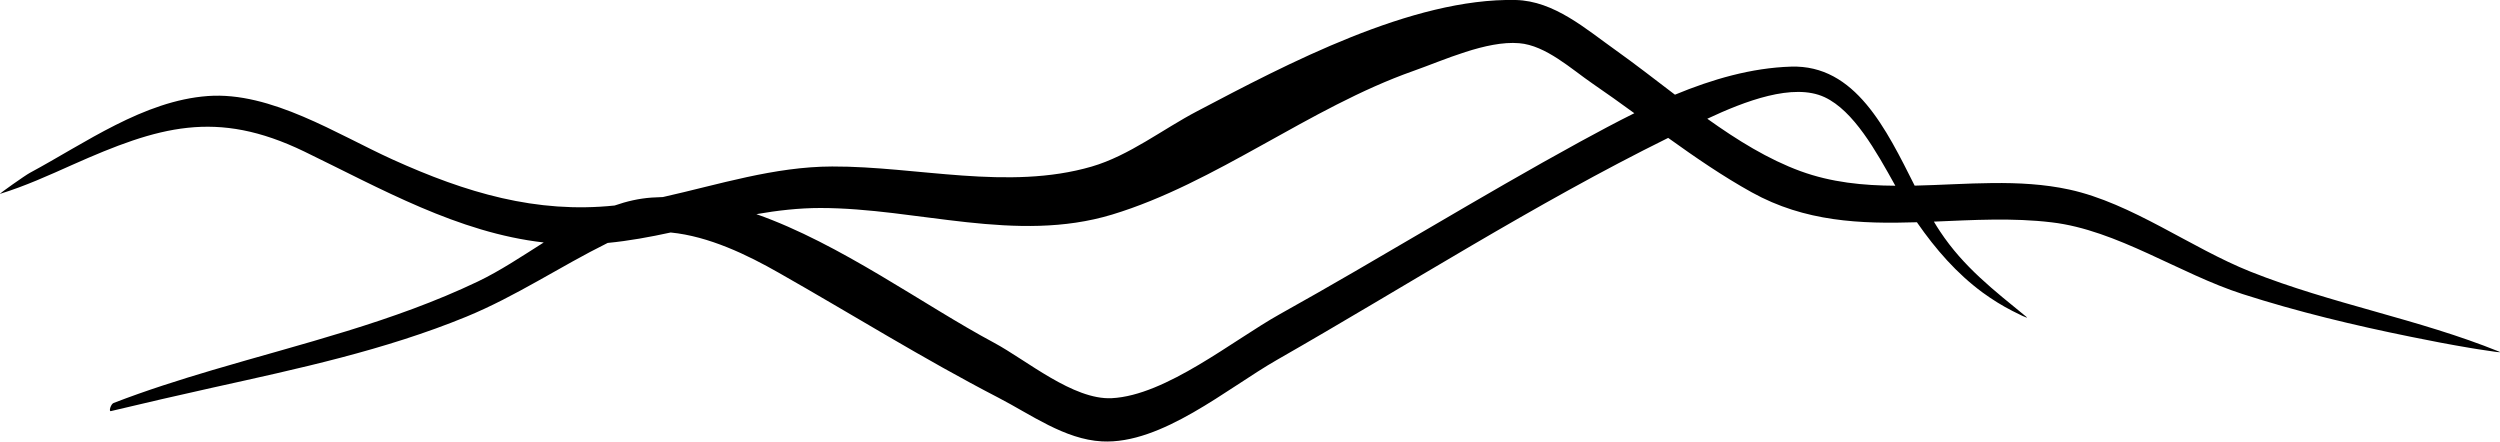
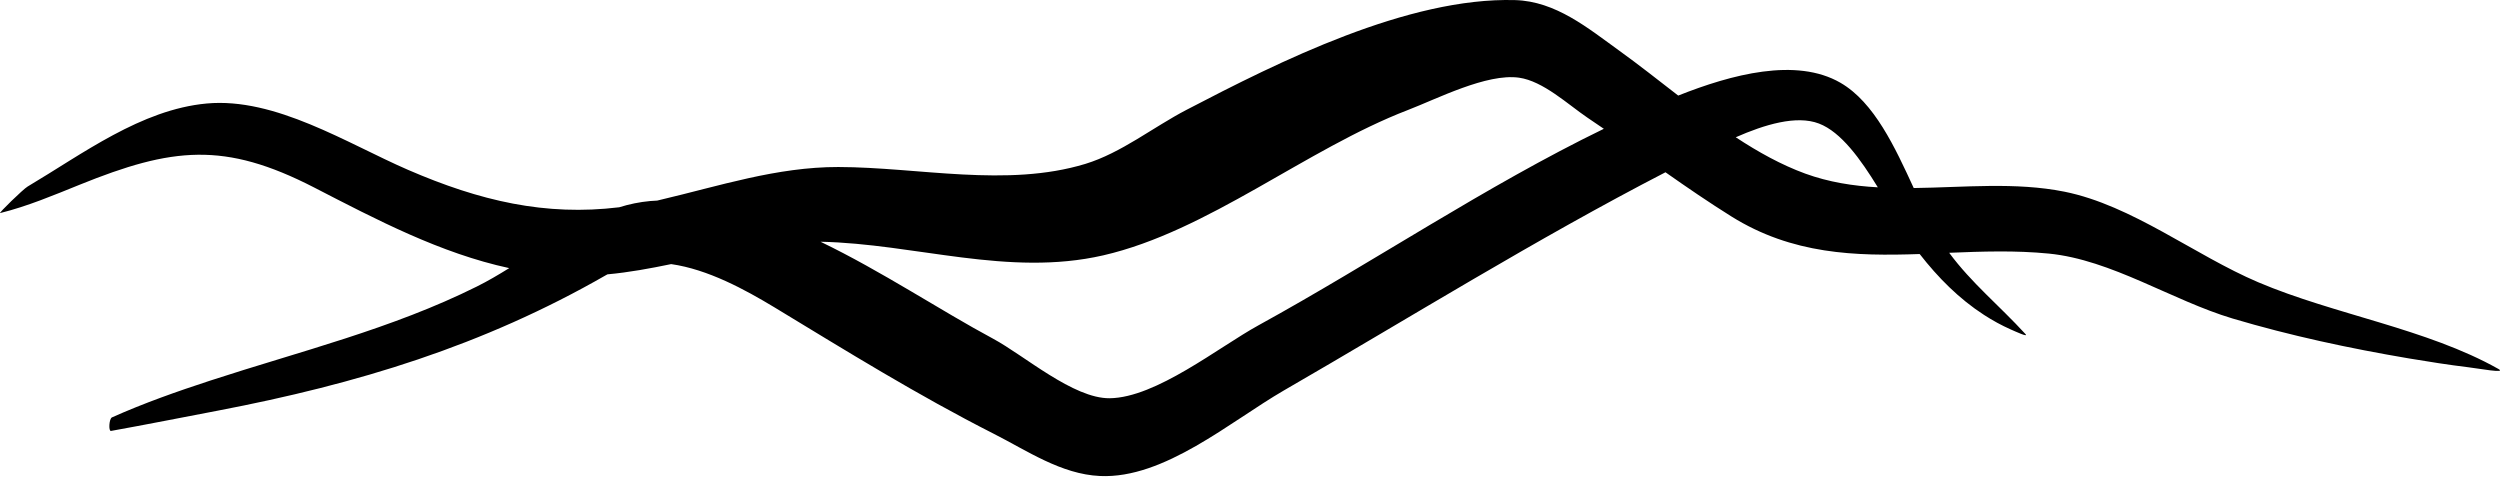
- <svg xmlns="http://www.w3.org/2000/svg" id="root" data-authored="gf9-2-0-karama-hills-extract" viewBox="107.363 72.067 28.065 4.957">
-   <path fill-rule="evenodd" d="M 107.699 74.007 C 108.318 73.674 108.975 73.198 109.696 73.145 C 110.405 73.093 111.147 73.575 111.769 73.857 C 112.597 74.232 113.384 74.466 114.263 74.374 C 114.398 74.327 114.536 74.295 114.678 74.285 C 114.72 74.282 114.763 74.28 114.805 74.279 C 115.435 74.138 116.052 73.938 116.705 73.936 C 117.66 73.933 118.679 74.21 119.618 73.937 C 120.04 73.814 120.415 73.518 120.803 73.315 C 121.805 72.788 123.214 72.042 124.378 72.067 C 124.811 72.077 125.167 72.394 125.503 72.632 C 125.719 72.786 125.94 72.958 126.166 73.13 C 126.586 72.956 127.024 72.829 127.468 72.815 C 128.191 72.791 128.538 73.518 128.857 74.151 C 129.439 74.138 130.028 74.072 130.593 74.195 C 131.298 74.349 131.953 74.848 132.628 75.117 C 133.537 75.479 134.518 75.649 135.42 76.015 C 135.462 76.032 135.33 76.009 135.286 76.003 C 135.219 75.994 135.153 75.983 135.087 75.972 C 134.867 75.935 134.647 75.893 134.428 75.848 C 133.791 75.719 133.157 75.567 132.538 75.368 C 131.832 75.141 131.128 74.649 130.395 74.563 C 129.954 74.51 129.512 74.537 129.073 74.555 C 129.096 74.593 129.118 74.63 129.142 74.665 C 129.407 75.065 129.745 75.324 130.11 75.623 C 130.153 75.659 130.005 75.583 129.955 75.558 C 129.837 75.498 129.726 75.428 129.62 75.351 C 129.329 75.137 129.092 74.864 128.887 74.569 C 128.886 74.566 128.884 74.564 128.883 74.562 C 128.25 74.582 127.626 74.558 127.028 74.226 C 126.705 74.047 126.395 73.834 126.09 73.615 C 124.591 74.355 123.151 75.277 121.7 76.106 C 121.141 76.425 120.403 77.058 119.733 77.022 C 119.315 77 118.934 76.719 118.572 76.532 C 117.727 76.095 116.932 75.598 116.107 75.13 C 115.751 74.927 115.32 74.719 114.892 74.677 C 114.658 74.728 114.423 74.771 114.186 74.794 C 114.185 74.794 114.185 74.794 114.185 74.794 C 113.648 75.06 113.158 75.392 112.599 75.622 C 111.68 75.999 110.71 76.206 109.744 76.42 C 109.365 76.504 108.986 76.592 108.608 76.682 C 108.581 76.689 108.607 76.603 108.638 76.591 C 109.003 76.45 109.376 76.332 109.75 76.221 C 110.755 75.924 111.778 75.681 112.728 75.227 C 112.975 75.109 113.219 74.946 113.467 74.789 C 112.505 74.68 111.64 74.185 110.779 73.768 C 109.789 73.29 109.145 73.486 108.176 73.917 C 107.91 74.036 107.643 74.157 107.364 74.243 C 107.343 74.249 107.649 74.033 107.699 74.007 Z M 127.577 73.989 C 127.922 74.115 128.279 74.15 128.64 74.152 C 128.423 73.762 128.173 73.311 127.846 73.158 C 127.494 72.994 126.949 73.203 126.529 73.4 C 126.865 73.64 127.213 73.856 127.577 73.989 Z M 125.242 73.006 C 125.005 72.844 124.717 72.576 124.417 72.552 C 124.049 72.521 123.571 72.743 123.228 72.864 C 122.059 73.277 121.012 74.123 119.847 74.476 C 118.769 74.802 117.66 74.402 116.572 74.402 C 116.33 74.402 116.091 74.43 115.854 74.471 C 116.8 74.804 117.73 75.491 118.521 75.914 C 118.888 76.111 119.411 76.558 119.843 76.537 C 120.451 76.507 121.208 75.885 121.73 75.594 C 122.863 74.963 123.968 74.278 125.105 73.656 C 125.3 73.55 125.502 73.441 125.71 73.338 C 125.554 73.225 125.399 73.113 125.242 73.006 Z" />
+ <svg xmlns="http://www.w3.org/2000/svg" id="root" data-authored="gf9-2-0-karama-hills-extract" viewBox="107.371 71.873 28.067 5.345">
+   <path fill-rule="evenodd" d="M 107.68 73.968 C 108.297 73.602 108.955 73.103 109.691 73.035 C 110.462 72.964 111.268 73.483 111.95 73.779 C 112.758 74.129 113.495 74.301 114.323 74.2 C 114.435 74.165 114.55 74.141 114.67 74.13 C 114.696 74.128 114.723 74.126 114.749 74.125 C 114.76 74.122 114.771 74.12 114.782 74.117 C 115.447 73.961 116.092 73.747 116.783 73.748 C 117.684 73.75 118.674 73.981 119.556 73.713 C 119.959 73.59 120.319 73.3 120.692 73.106 C 121.732 72.564 123.177 71.841 124.38 71.874 C 124.838 71.887 125.199 72.189 125.553 72.444 C 125.767 72.598 125.987 72.772 126.212 72.946 C 126.811 72.708 127.536 72.515 128.033 72.802 C 128.414 73.022 128.647 73.53 128.856 73.984 C 129.423 73.977 129.999 73.915 130.548 74.025 C 131.31 74.179 132.007 74.737 132.724 75.042 C 133.581 75.406 134.615 75.562 135.42 76.015 C 135.519 76.07 135.194 76.009 135.081 75.996 C 134.859 75.969 134.637 75.934 134.416 75.897 C 133.749 75.784 133.085 75.642 132.436 75.449 C 131.757 75.246 131.075 74.789 130.373 74.72 C 129.997 74.683 129.624 74.696 129.254 74.711 C 129.506 75.052 129.813 75.299 130.11 75.623 C 130.149 75.665 129.999 75.595 129.946 75.572 C 129.842 75.526 129.742 75.471 129.646 75.409 C 129.364 75.227 129.128 74.988 128.923 74.725 C 128.199 74.75 127.493 74.73 126.809 74.303 C 126.558 74.146 126.312 73.978 126.069 73.807 C 124.615 74.558 123.2 75.439 121.784 76.257 C 121.185 76.604 120.441 77.251 119.72 77.217 C 119.284 77.197 118.903 76.933 118.524 76.741 C 117.671 76.308 116.879 75.817 116.063 75.322 C 115.733 75.123 115.319 74.897 114.906 74.838 C 114.669 74.887 114.432 74.931 114.191 74.953 C 114.186 74.955 114.181 74.958 114.176 74.961 C 112.792 75.756 111.379 76.184 109.818 76.483 C 109.418 76.559 109.018 76.639 108.617 76.711 C 108.588 76.716 108.595 76.574 108.628 76.559 C 108.986 76.399 109.358 76.268 109.731 76.146 C 110.738 75.817 111.771 75.565 112.724 75.09 C 112.847 75.029 112.967 74.958 113.088 74.883 C 112.317 74.717 111.598 74.339 110.898 73.978 C 109.889 73.459 109.304 73.527 108.265 73.947 C 107.973 74.065 107.679 74.189 107.373 74.265 C 107.349 74.271 107.632 73.996 107.68 73.968 Z M 127.638 73.822 C 127.902 73.918 128.176 73.961 128.453 73.976 C 128.26 73.661 128.041 73.355 127.792 73.26 C 127.539 73.163 127.181 73.272 126.858 73.414 C 127.11 73.58 127.37 73.724 127.638 73.822 Z M 125.193 73.194 C 124.973 73.045 124.696 72.783 124.424 72.745 C 124.062 72.695 123.508 72.981 123.175 73.109 C 122.034 73.548 120.932 74.47 119.756 74.74 C 118.691 74.984 117.645 74.609 116.583 74.587 C 117.27 74.918 117.93 75.359 118.521 75.676 C 118.872 75.865 119.421 76.348 119.829 76.344 C 120.35 76.338 121.052 75.771 121.5 75.525 C 122.797 74.812 124.045 73.966 125.377 73.319 C 125.316 73.277 125.255 73.235 125.193 73.194 Z" />
</svg>
